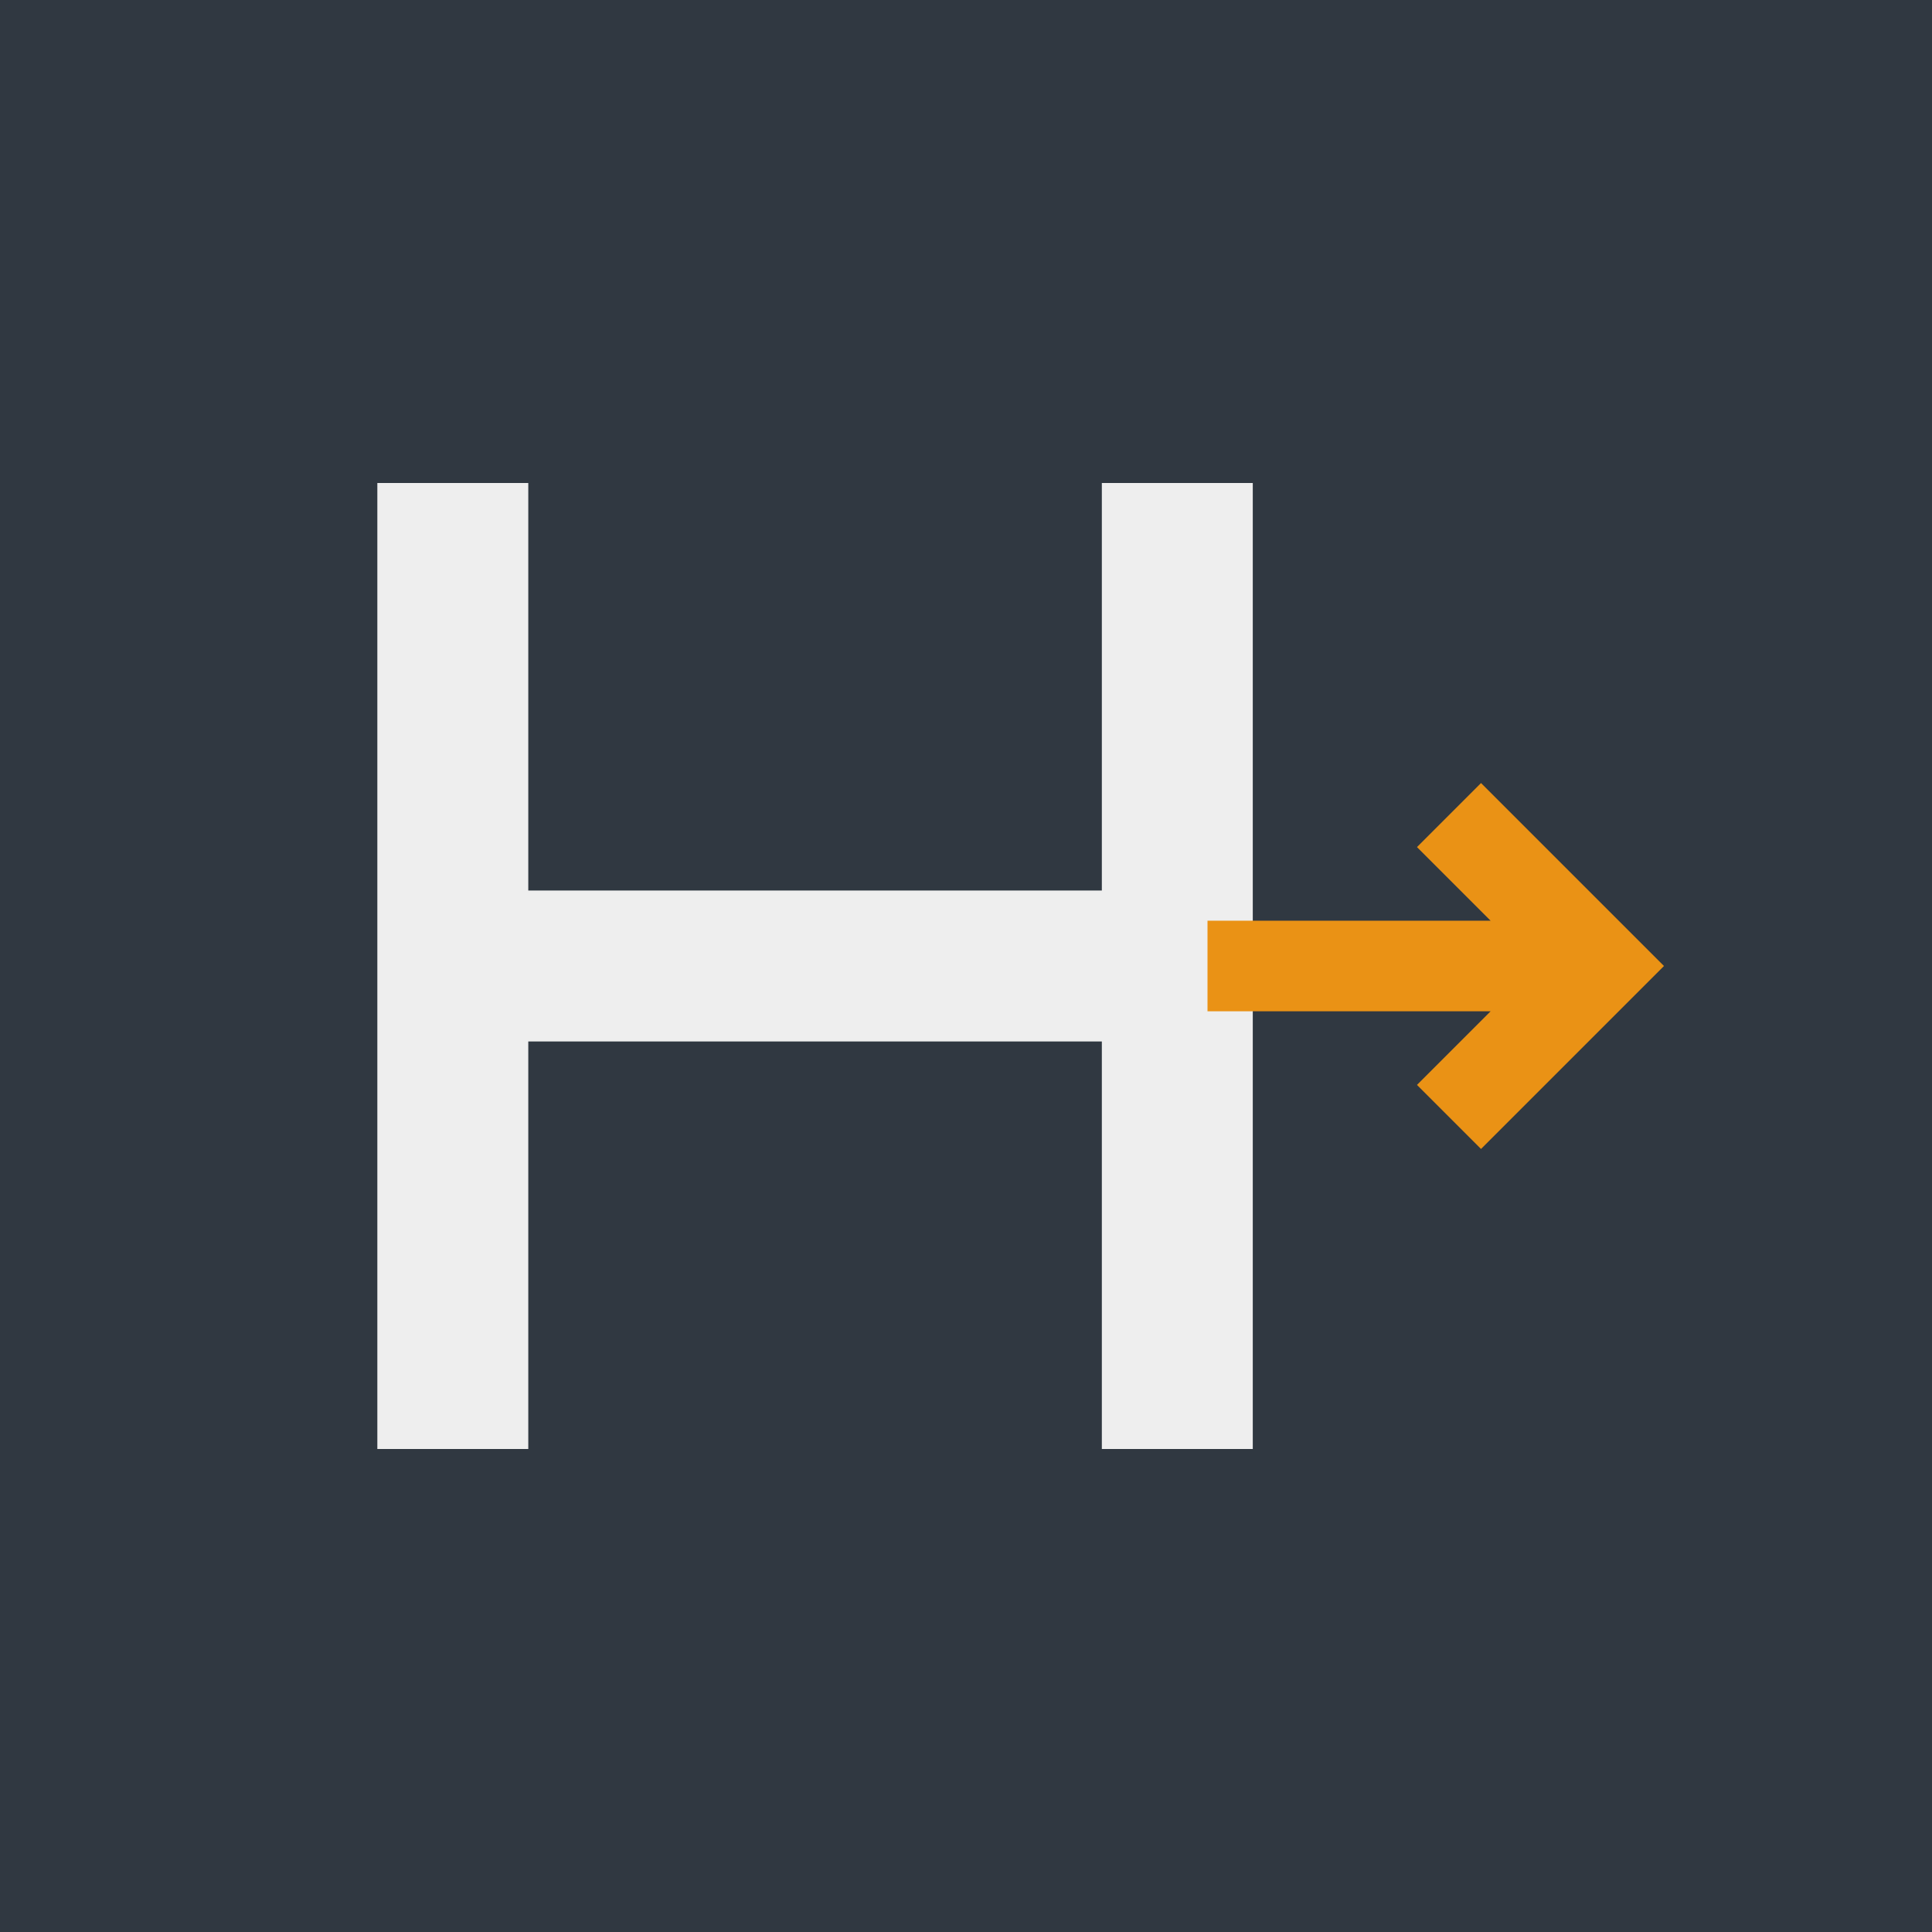
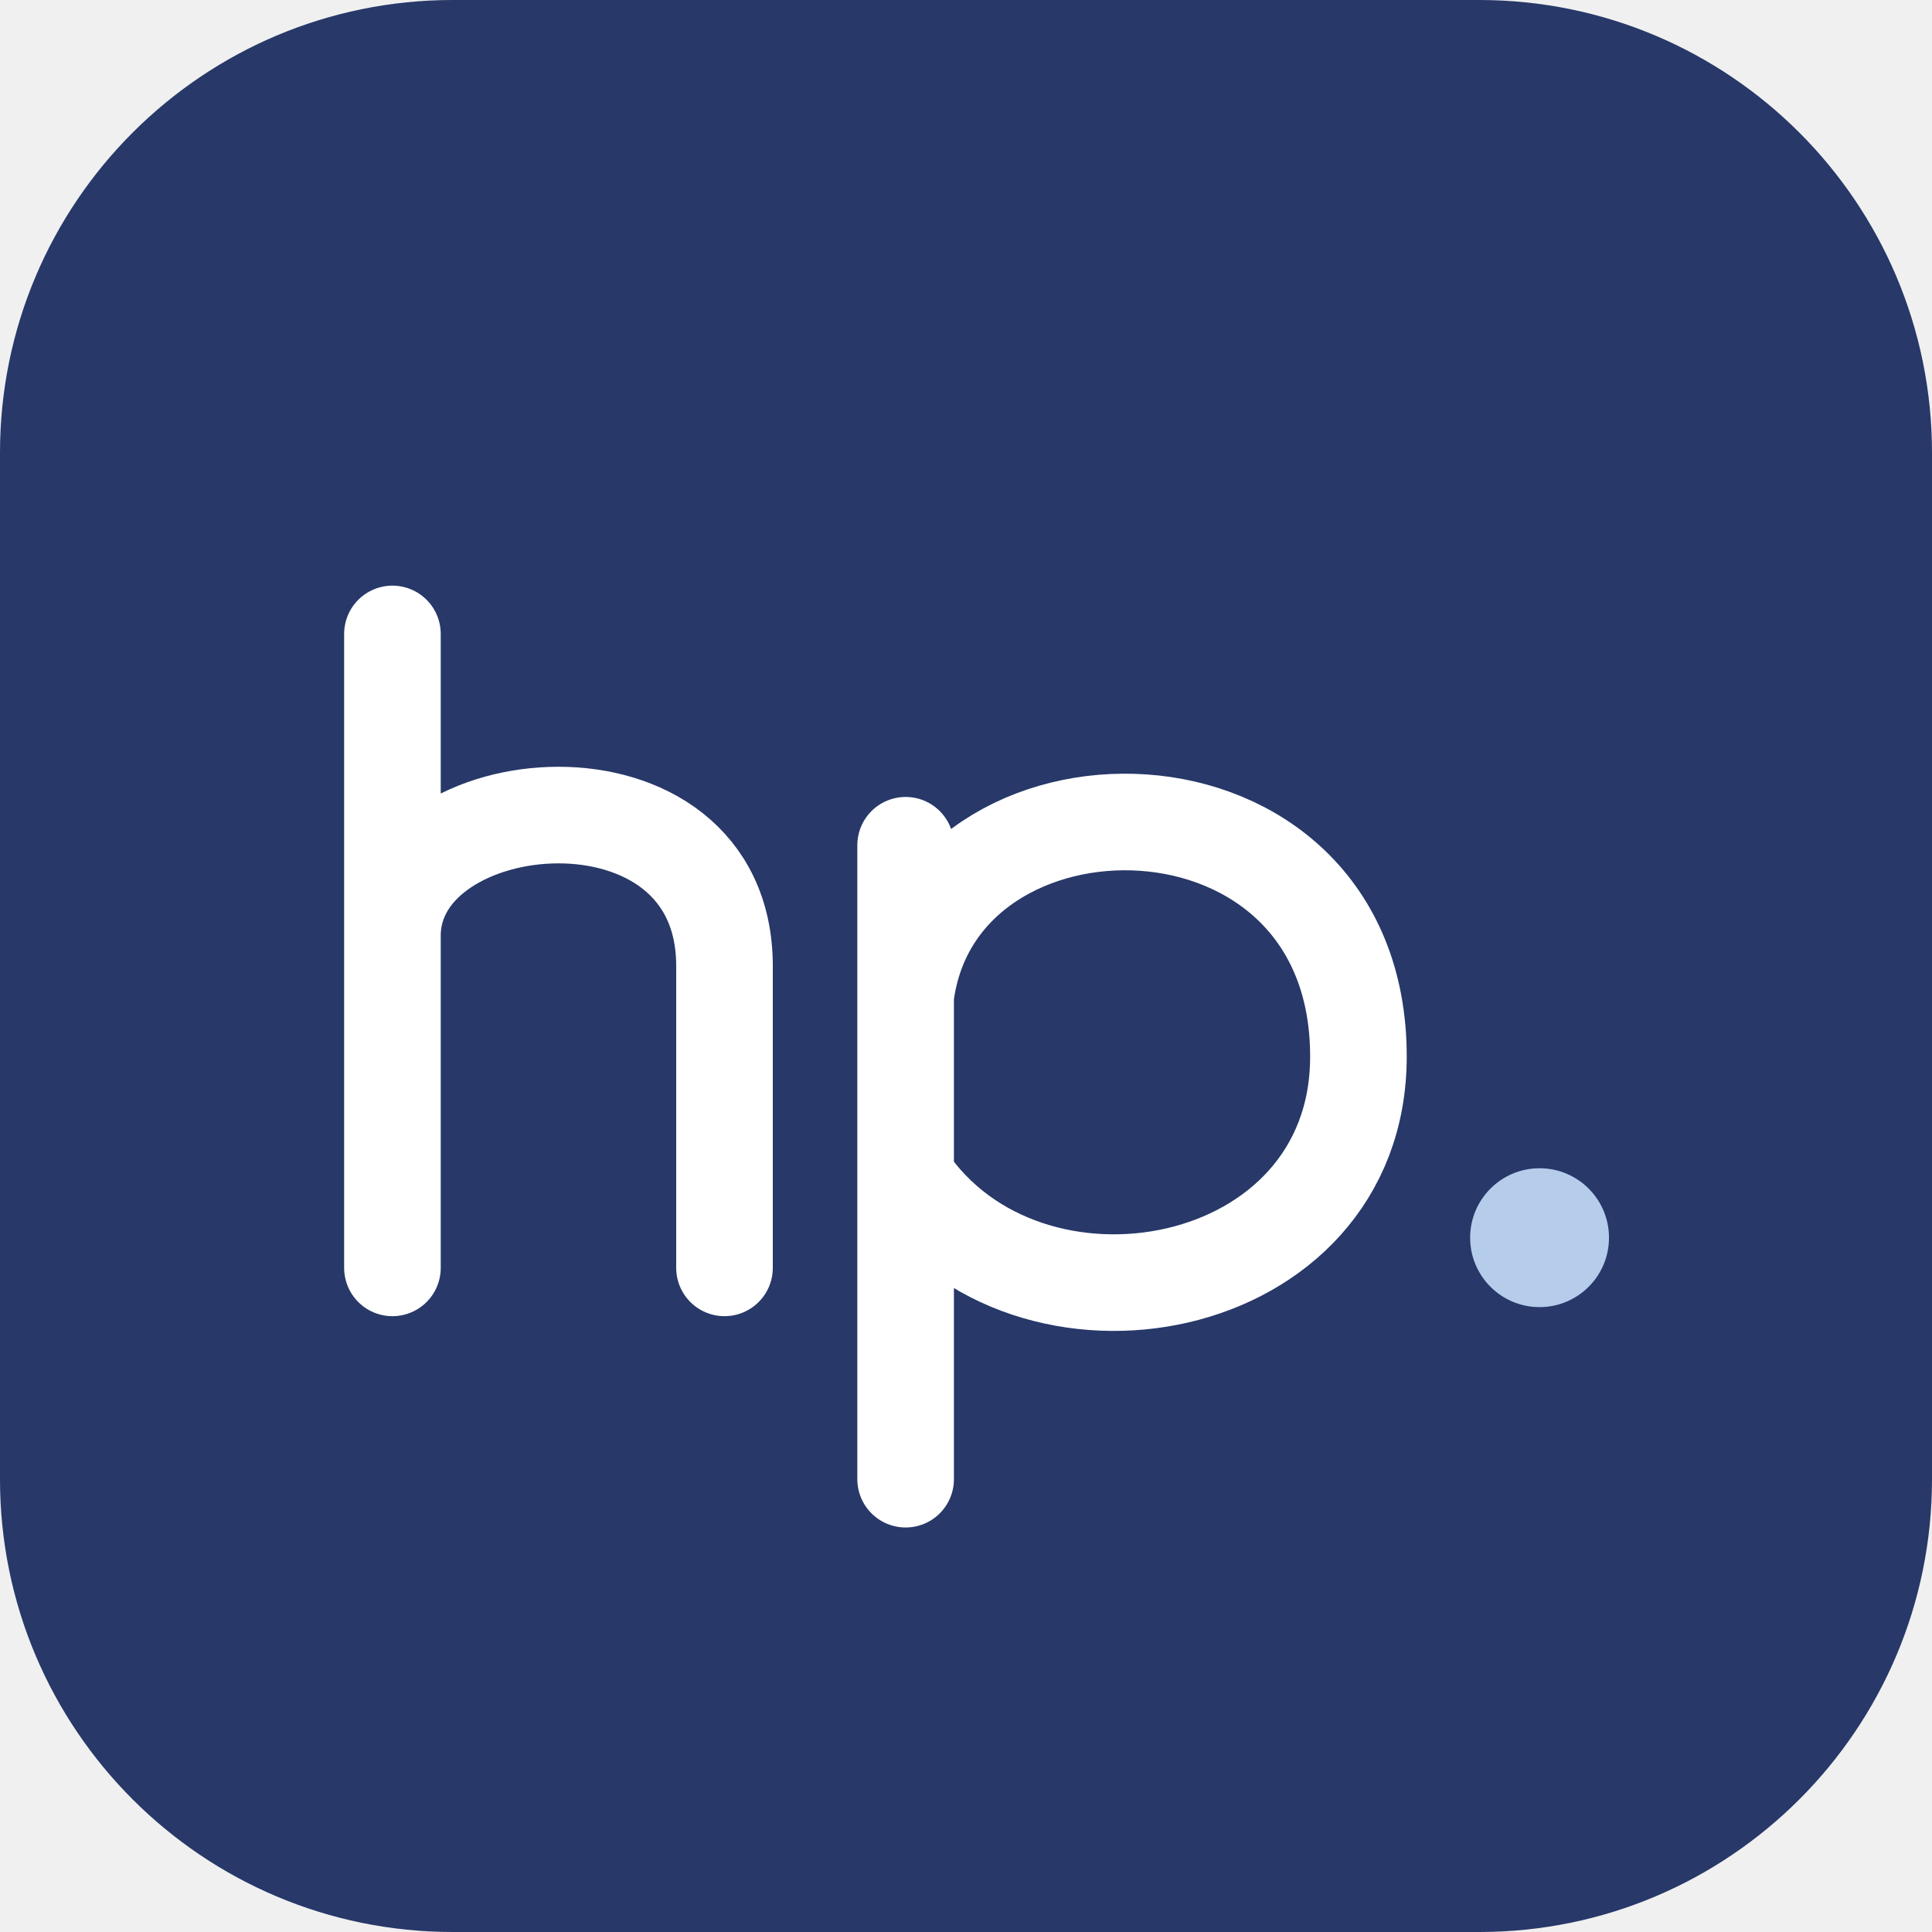
<svg xmlns="http://www.w3.org/2000/svg" viewBox="0 0 64 64">
-   <rect width="64" height="64" fill="#303841" />
-   <path d="M15 16v32m0-16h24V16m0 16v16" fill="none" stroke="#eee" stroke-width="5" />
-   <path d="M40 32h13m-5-5 5 5-5 5" fill="none" stroke="#ea9215" stroke-width="3" />
+   <rect width="64" height="64" rx="15" fill="#273869" />
+   <path d="M13 42V21m0 10c0-5 11-6 11 1v10m6 7V28m0 5c1-8 15-8 15 2 0 8-11 10-15 4" fill="none" stroke="#fff" stroke-linecap="round" stroke-linejoin="round" stroke-width="3.2" />
+   <circle cx="51" cy="41" r="2.3" fill="#b5cdeb" />
</svg>
